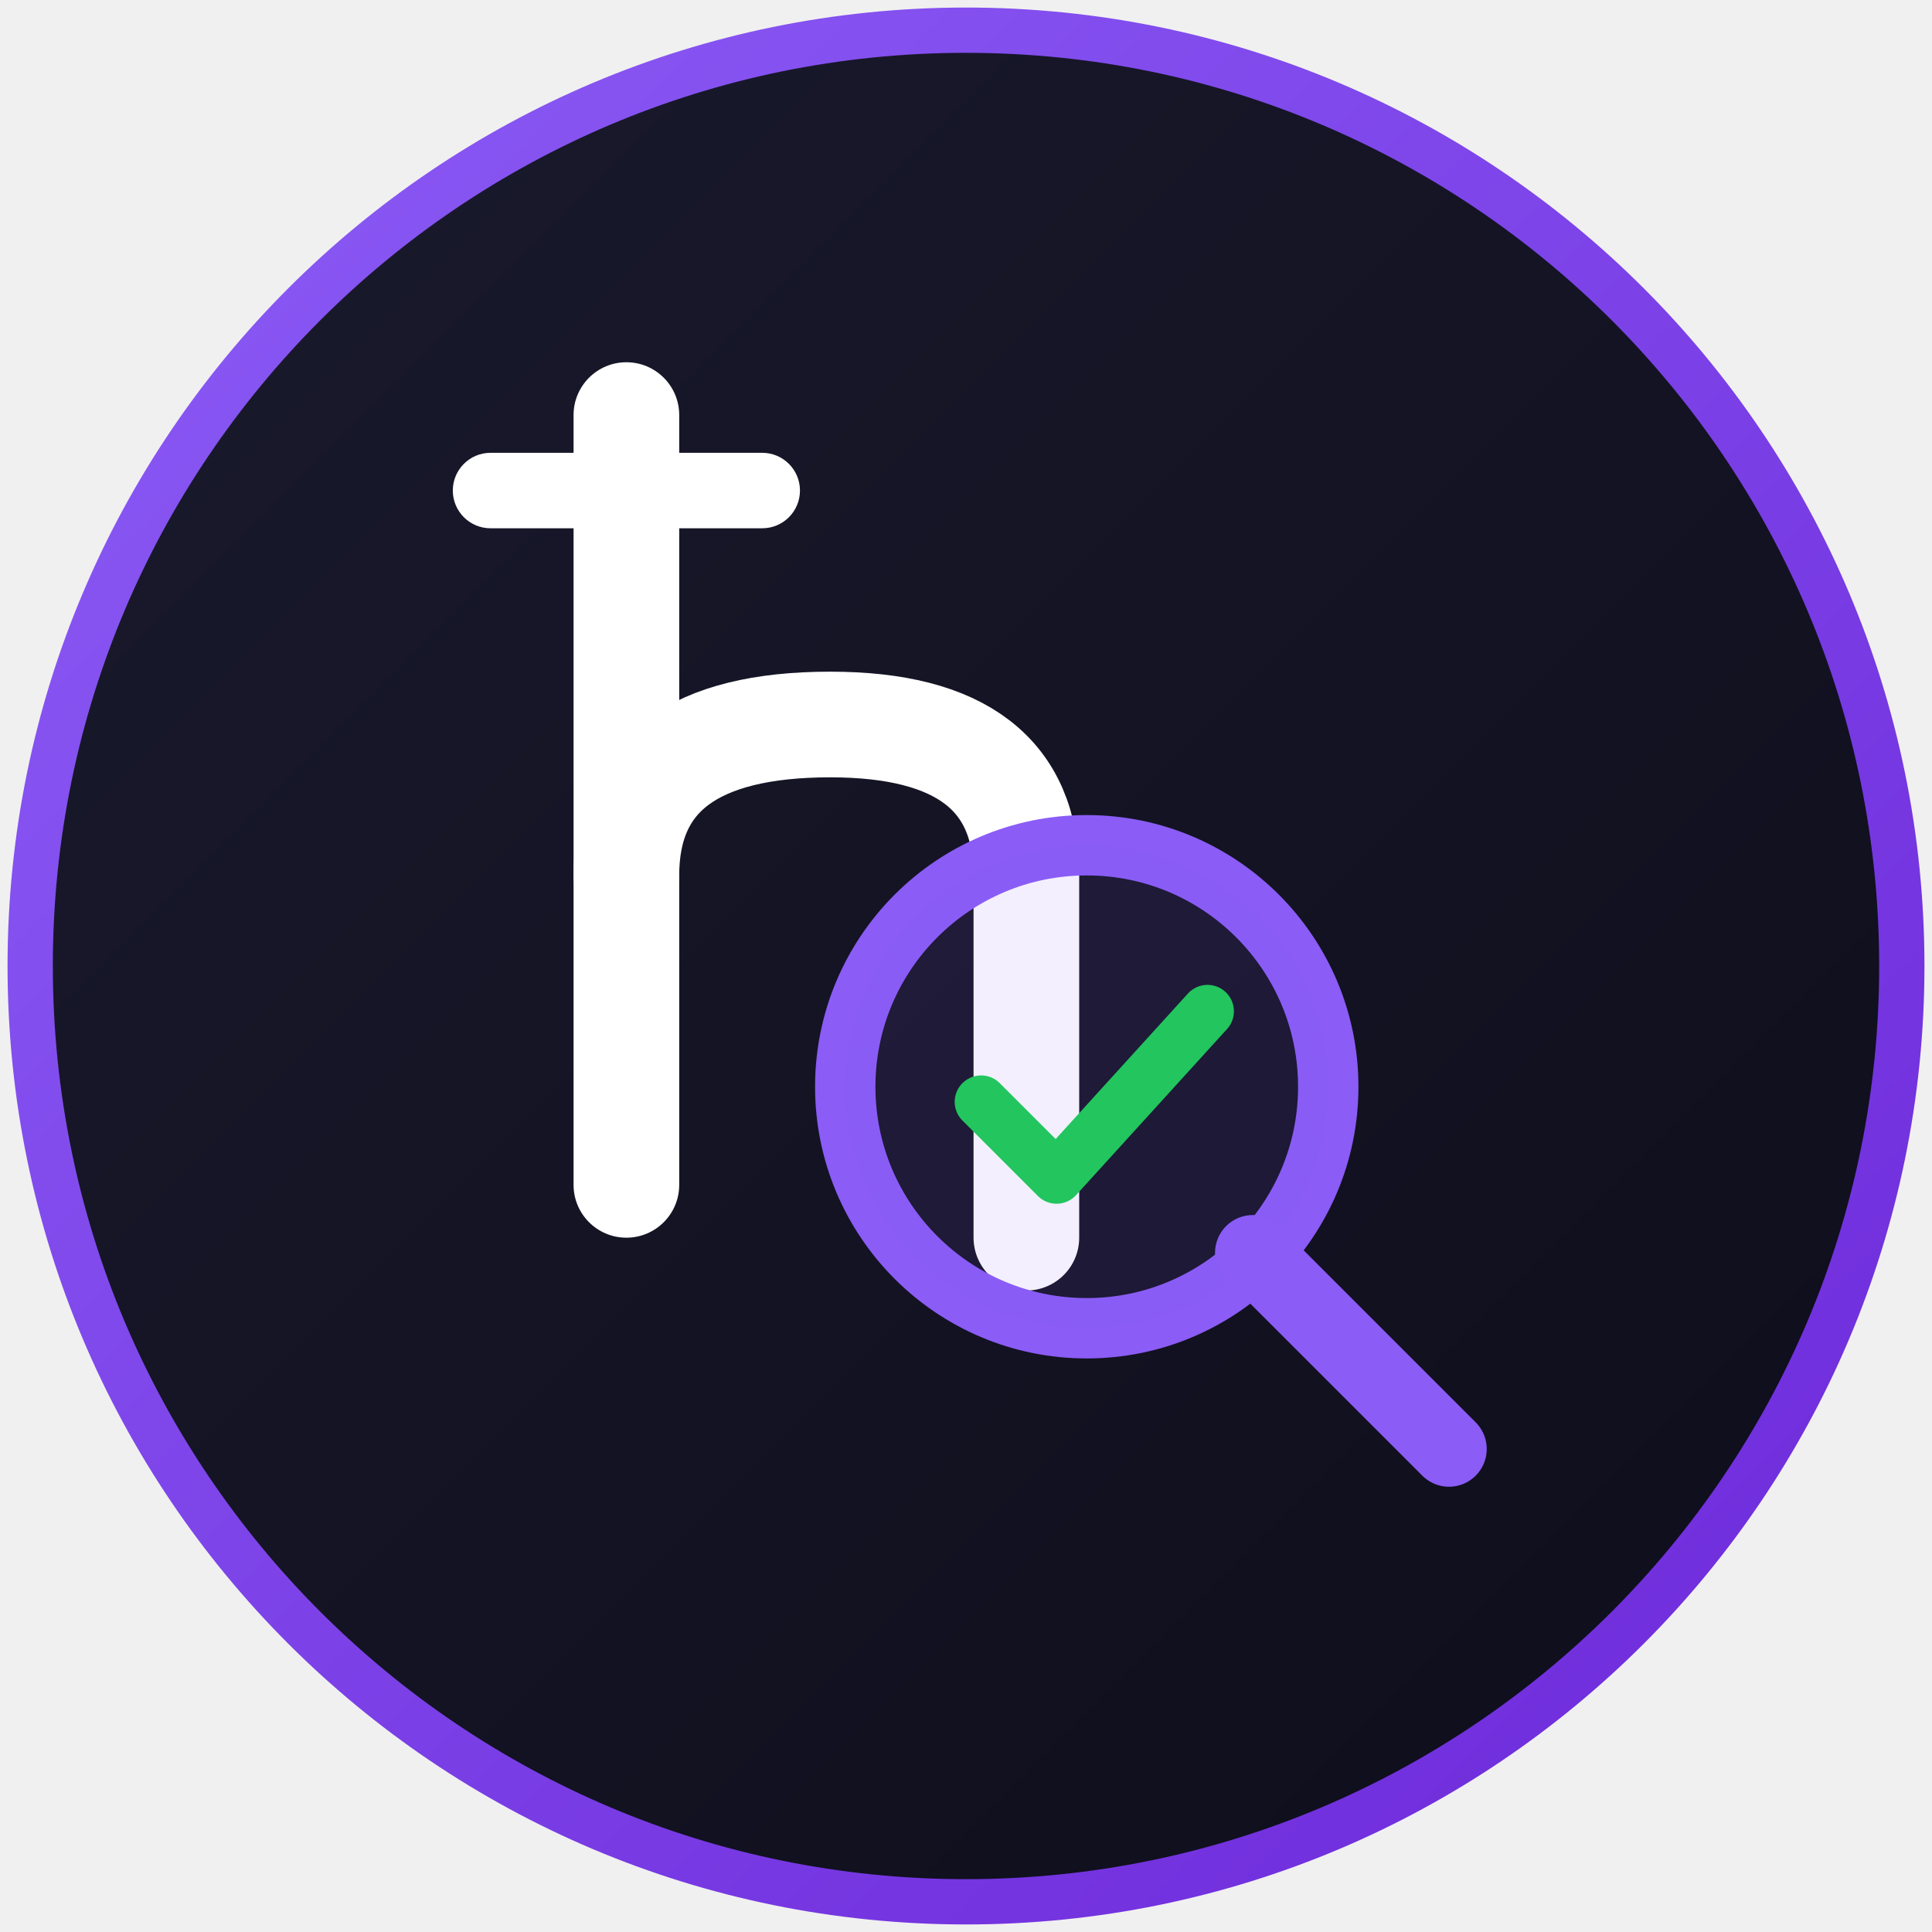
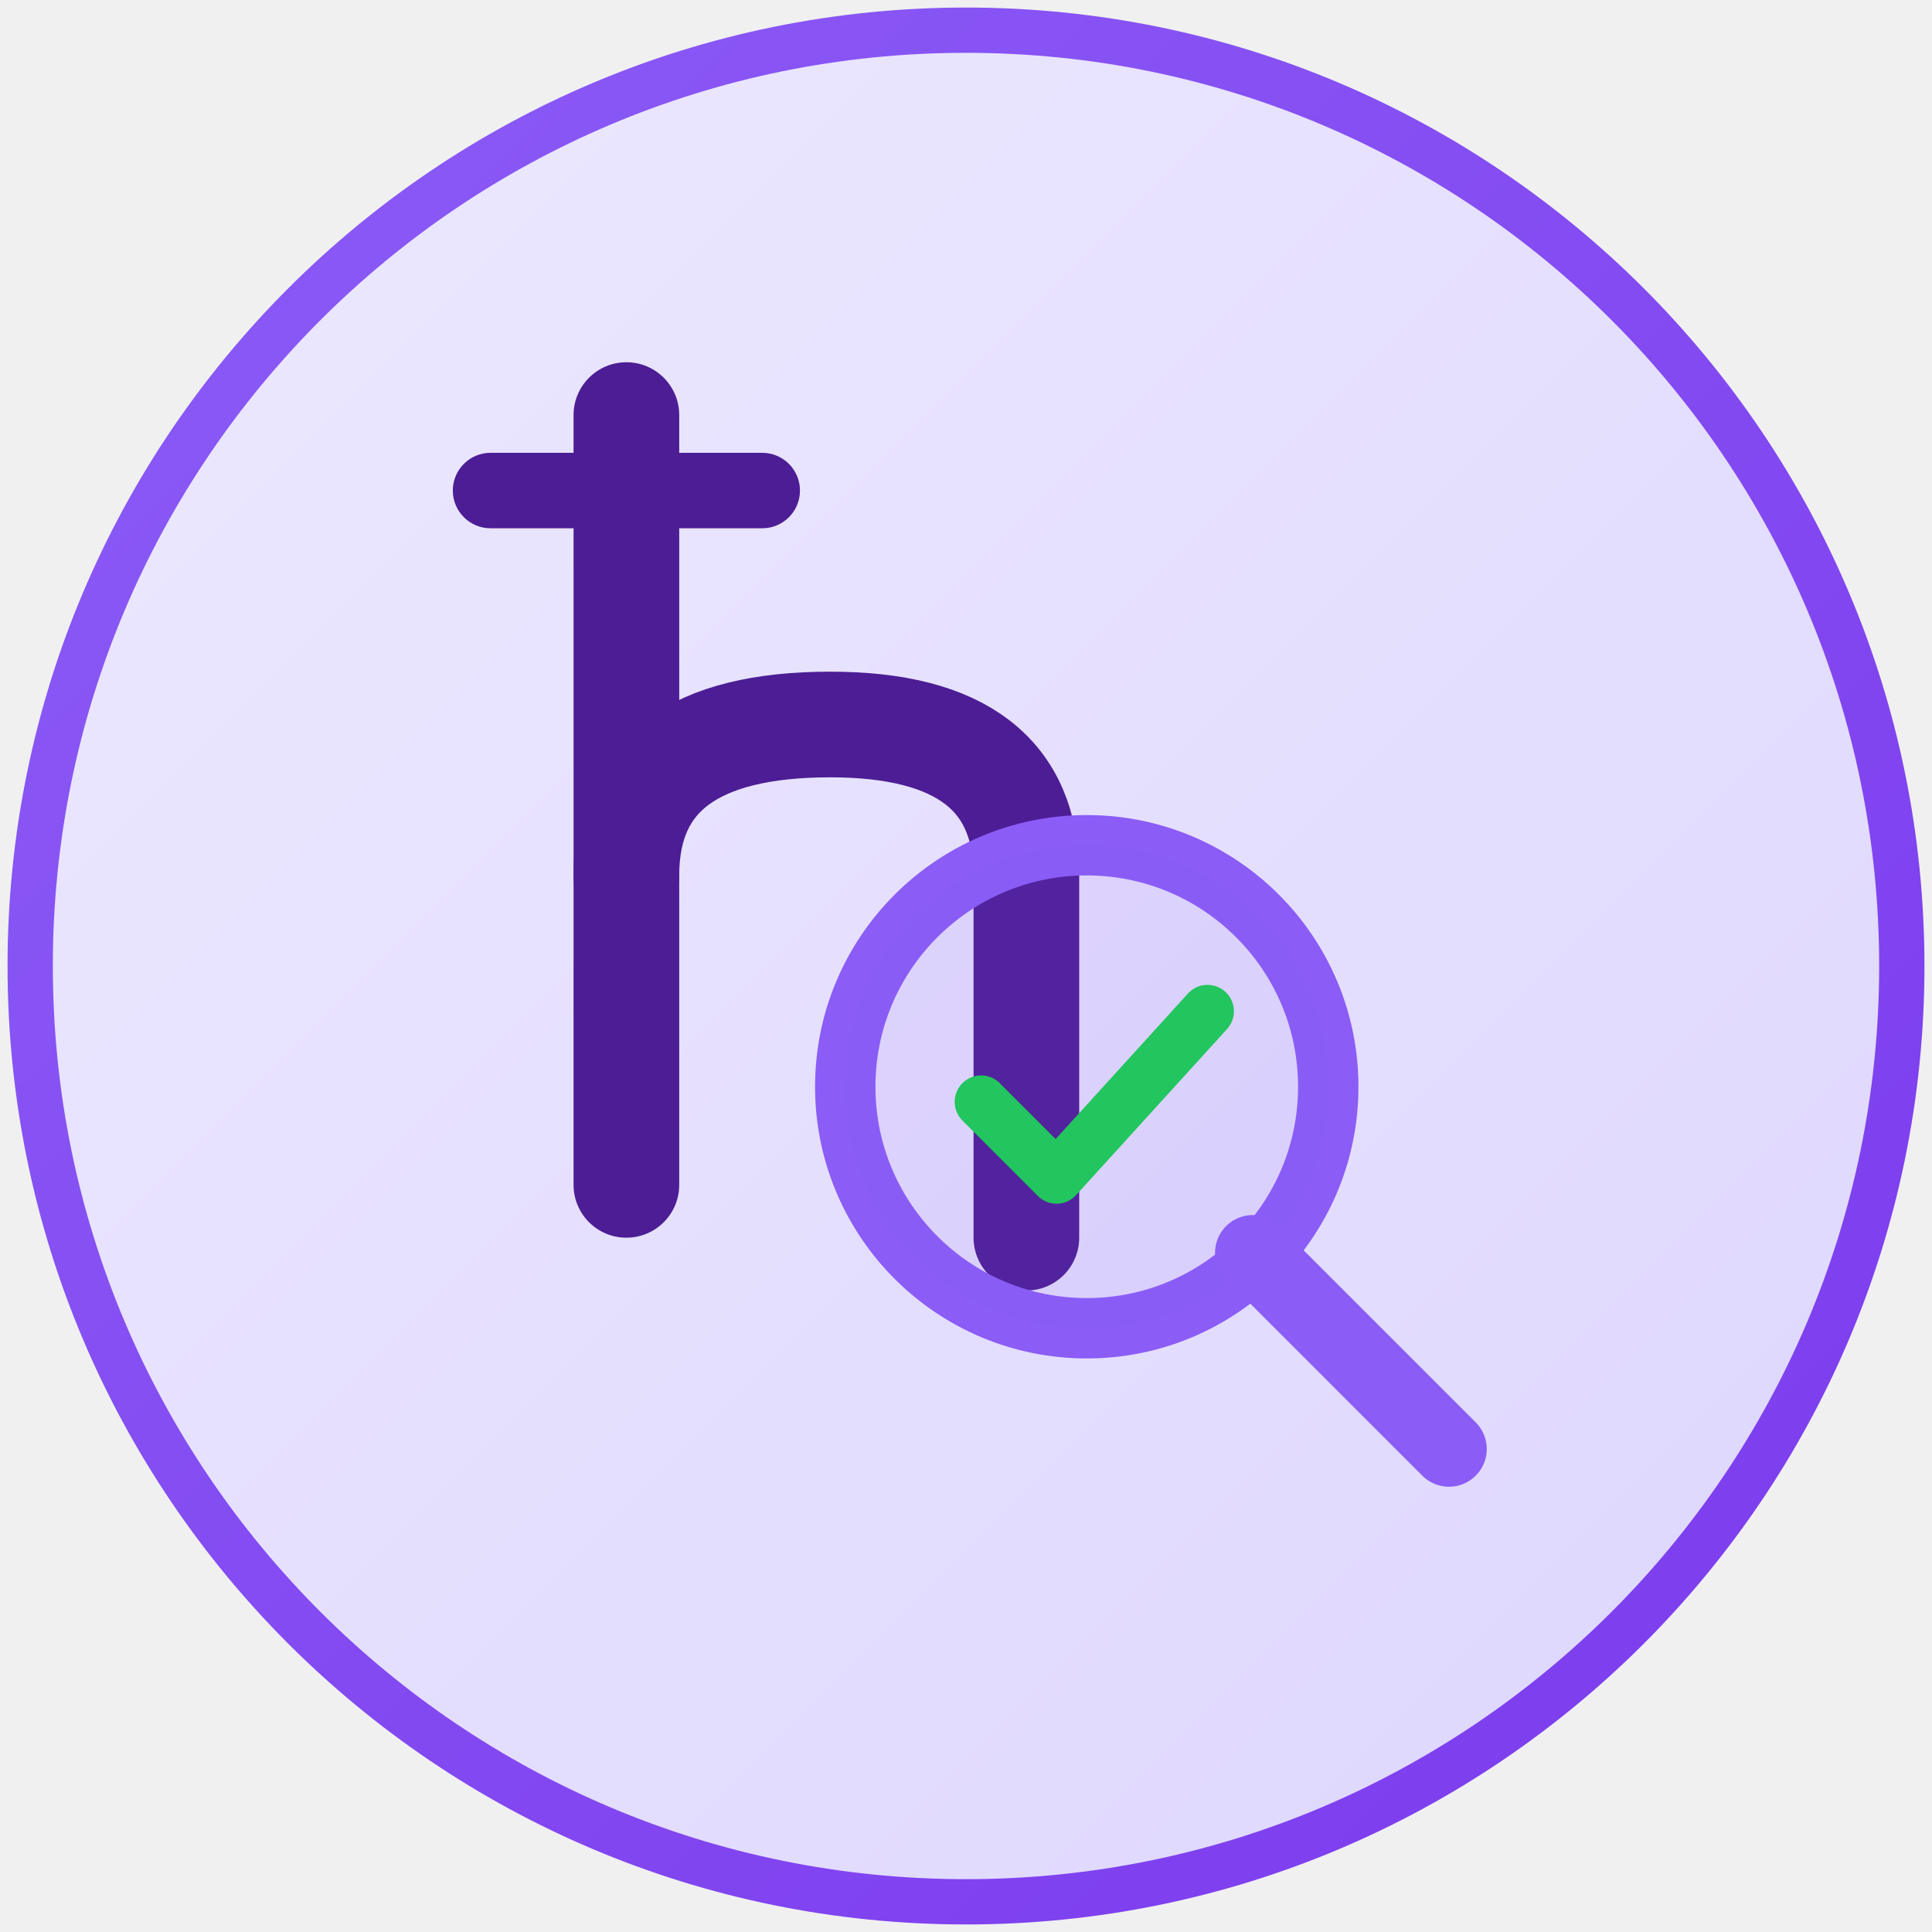
<svg xmlns="http://www.w3.org/2000/svg" viewBox="0 0 128 128">
  <defs>
    <linearGradient id="bg" x1="0%" y1="0%" x2="100%" y2="100%">
-       <stop offset="0%" stop-color="#1a1a2e" />
-       <stop offset="100%" stop-color="#0d0d1a" />
+       <stop offset="0%" stop-color="#ede9fe" />
+       <stop offset="100%" stop-color="#ddd6fe" />
    </linearGradient>
    <linearGradient id="accent" x1="0%" y1="0%" x2="100%" y2="100%">
      <stop offset="0%" stop-color="#8b5cf6" />
-       <stop offset="100%" stop-color="#6d28d9" />
+       <stop offset="100%" stop-color="#7c3aed" />
    </linearGradient>
  </defs>
  <circle cx="64" cy="64" r="62" fill="url(#bg)" stroke="url(#accent)" stroke-width="3" />
-   <rect x="38" y="24" width="7" height="58" rx="3.5" fill="white" />
-   <rect x="30" y="30" width="23" height="5" rx="2.5" fill="white" />
-   <path d="M41.5 58 Q41.5 48, 55 48 Q68 48, 68 58 L68 82" stroke="white" stroke-width="7" fill="none" stroke-linecap="round" />
+   <rect x="38" y="24" width="7" height="58" rx="3.5" fill="#4c1d95" />
+   <rect x="30" y="30" width="23" height="5" rx="2.5" fill="#4c1d95" />
+   <path d="M41.5 58 Q41.5 48, 55 48 Q68 48, 68 58 L68 82" stroke="#4c1d95" stroke-width="7" fill="none" stroke-linecap="round" />
  <g transform="translate(72, 72)">
    <circle cx="0" cy="0" r="16" fill="none" stroke="#8b5cf6" stroke-width="4" />
    <circle cx="0" cy="0" r="16" fill="rgba(139,92,246,0.1)" />
    <line x1="11" y1="11" x2="24" y2="24" stroke="#8b5cf6" stroke-width="5" stroke-linecap="round" />
    <polyline points="-7,1 -2,6 8,-5" fill="none" stroke="#22c55e" stroke-width="3.5" stroke-linecap="round" stroke-linejoin="round" />
  </g>
</svg>
